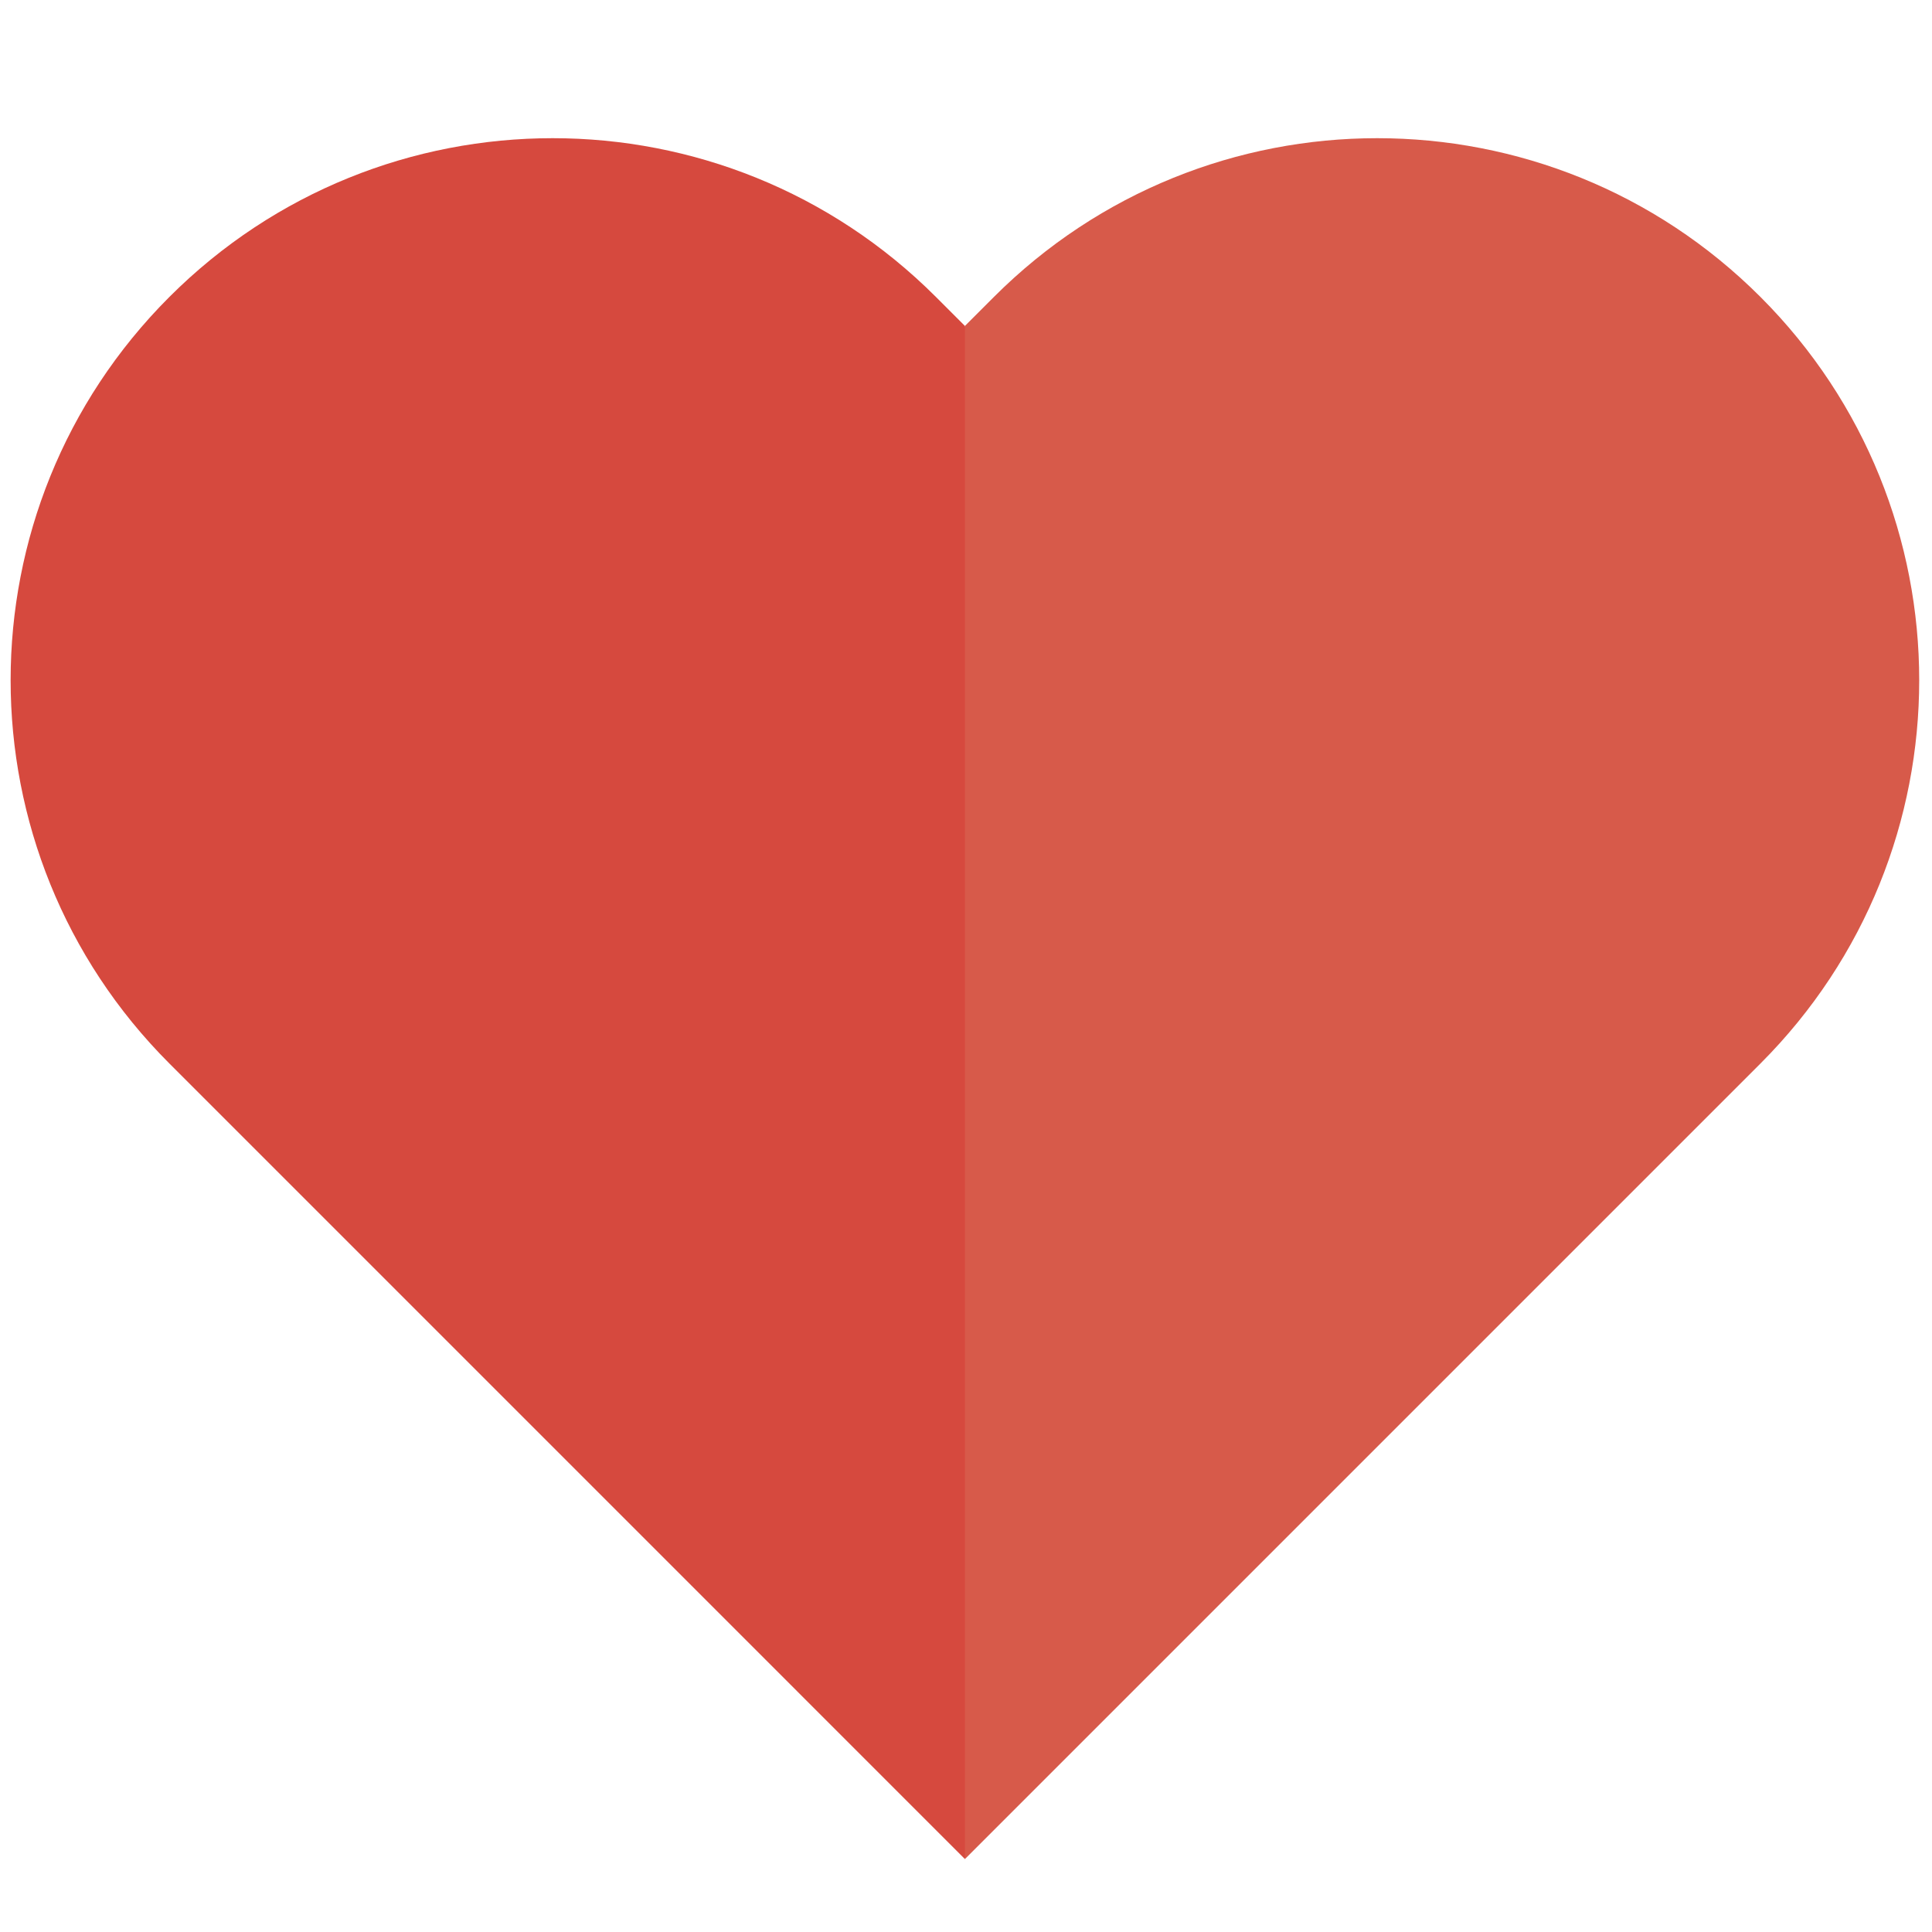
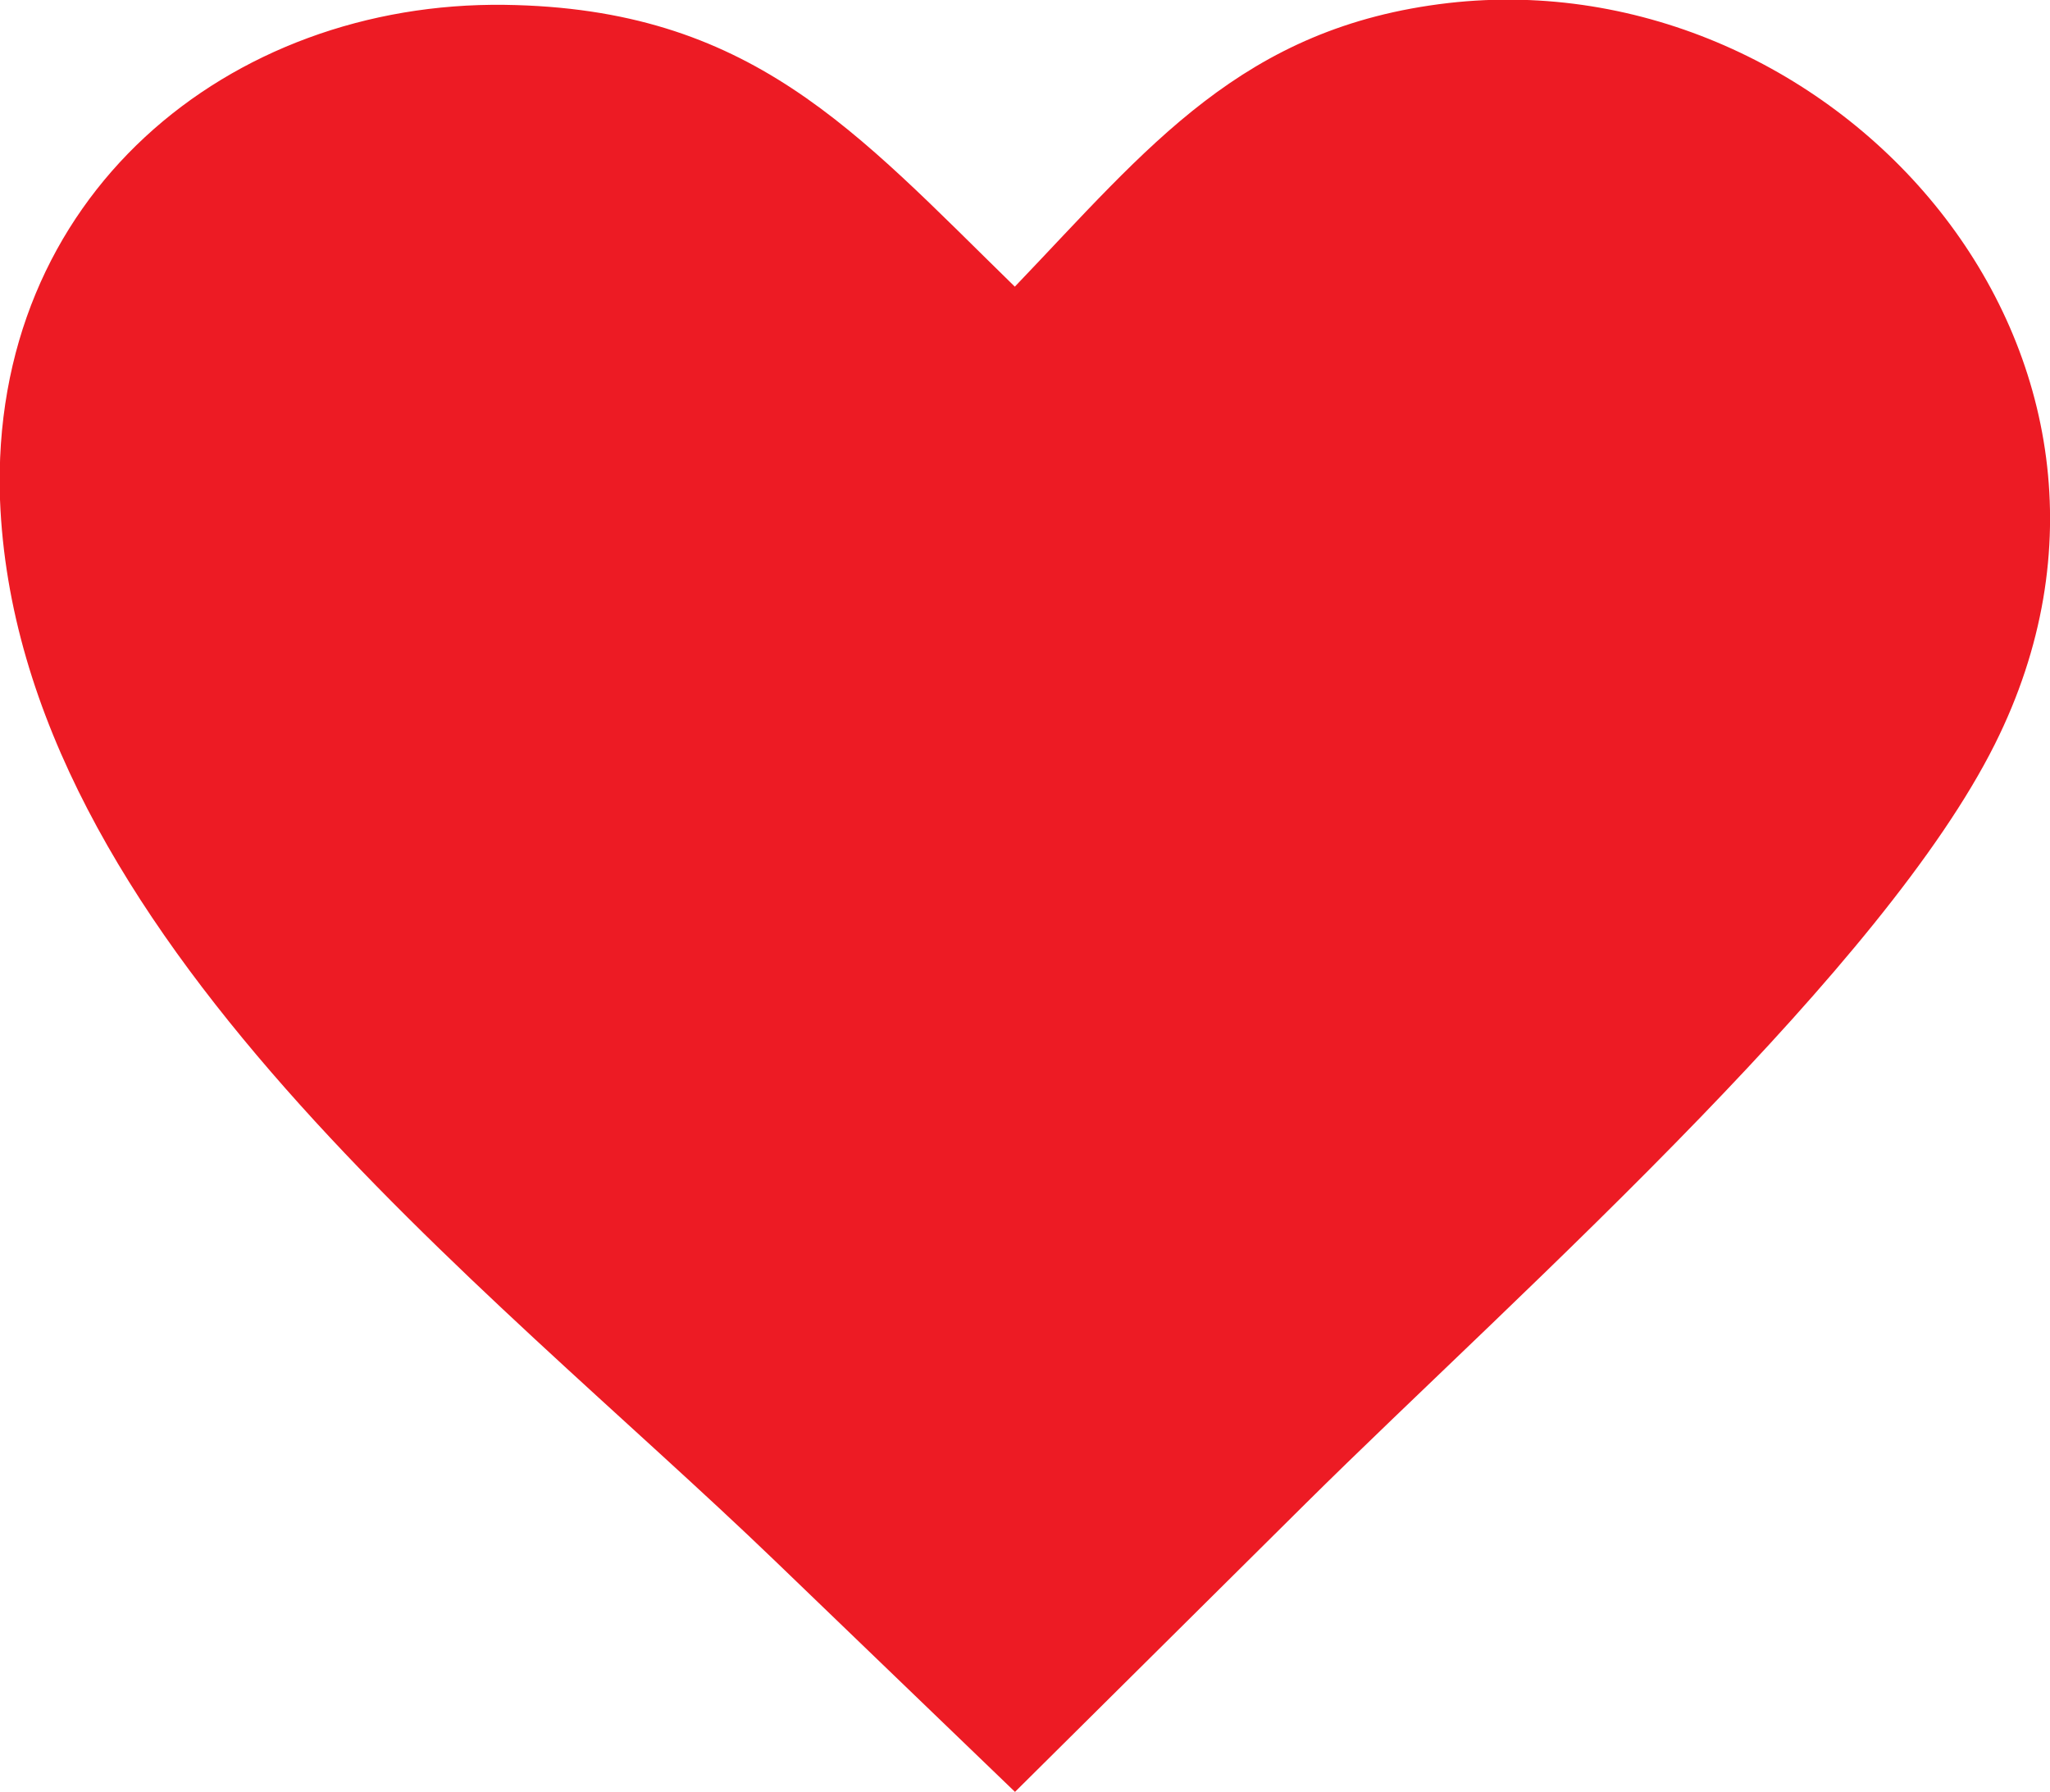
- <svg xmlns="http://www.w3.org/2000/svg" version="1.1" width="256" height="256" viewBox="0 0 256 256" xml:space="preserve">
+ <svg xmlns="http://www.w3.org/2000/svg" id="Layer_1" data-name="Layer 1" viewBox="0 0 122.88 107.39">
  <defs>
- </defs>
-   <g style="stroke: none; stroke-width: 0; stroke-dasharray: none; stroke-linecap: butt; stroke-linejoin: miter; stroke-miterlimit: 10; fill: none; fill-rule: nonzero; opacity: 1;" transform="translate(1.406593 1.406593) scale(2.81 2.81)">
-     <path d="M 7.486 13.502 c 9.982 -9.982 26.165 -9.982 36.147 0 L 45 14.869 l 0 0 c 6.895 22.882 6.259 47.092 0 72.294 L 26.927 69.089 c 0 0 0 0 0 0 l -19.44 -19.44 C -2.495 39.667 -2.495 23.484 7.486 13.502 z" style="stroke: none; stroke-width: 1; stroke-dasharray: none; stroke-linecap: butt; stroke-linejoin: miter; stroke-miterlimit: 10; fill: rgb(214,73,62); fill-rule: nonzero; opacity: 1;" transform=" matrix(1 0 0 1 0 0) " stroke-linecap="round" />
-     <path d="M 82.514 13.502 c -9.982 -9.982 -26.165 -9.982 -36.147 0 L 45 14.869 l 0 0 v 72.294 l 18.073 -18.073 c 0 0 0 0 0 0 l 19.44 -19.44 C 92.495 39.667 92.495 23.484 82.514 13.502 z" style="stroke: none; stroke-width: 1; stroke-dasharray: none; stroke-linecap: butt; stroke-linejoin: miter; stroke-miterlimit: 10; fill: rgb(215,90,74); fill-rule: nonzero; opacity: 1;" transform=" matrix(1 0 0 1 0 0) " stroke-linecap="round" />
-   </g>
+     <style>.cls-1{fill:#ed1b24;fill-rule:evenodd;}</style>
+   </defs>
+   <path class="cls-1" d="M60.83,17.18c8-8.35,13.62-15.57,26-17C110-2.46,131.27,21.26,119.57,44.61c-3.33,6.65-10.11,14.56-17.61,22.32-8.23,8.52-17.34,16.87-23.72,23.2l-17.4,17.26L46.46,93.55C29.16,76.89,1,55.92,0,29.94-.63,11.74,13.73.08,30.25.29c14.76.2,21,7.54,30.58,16.89Z" />
</svg>
